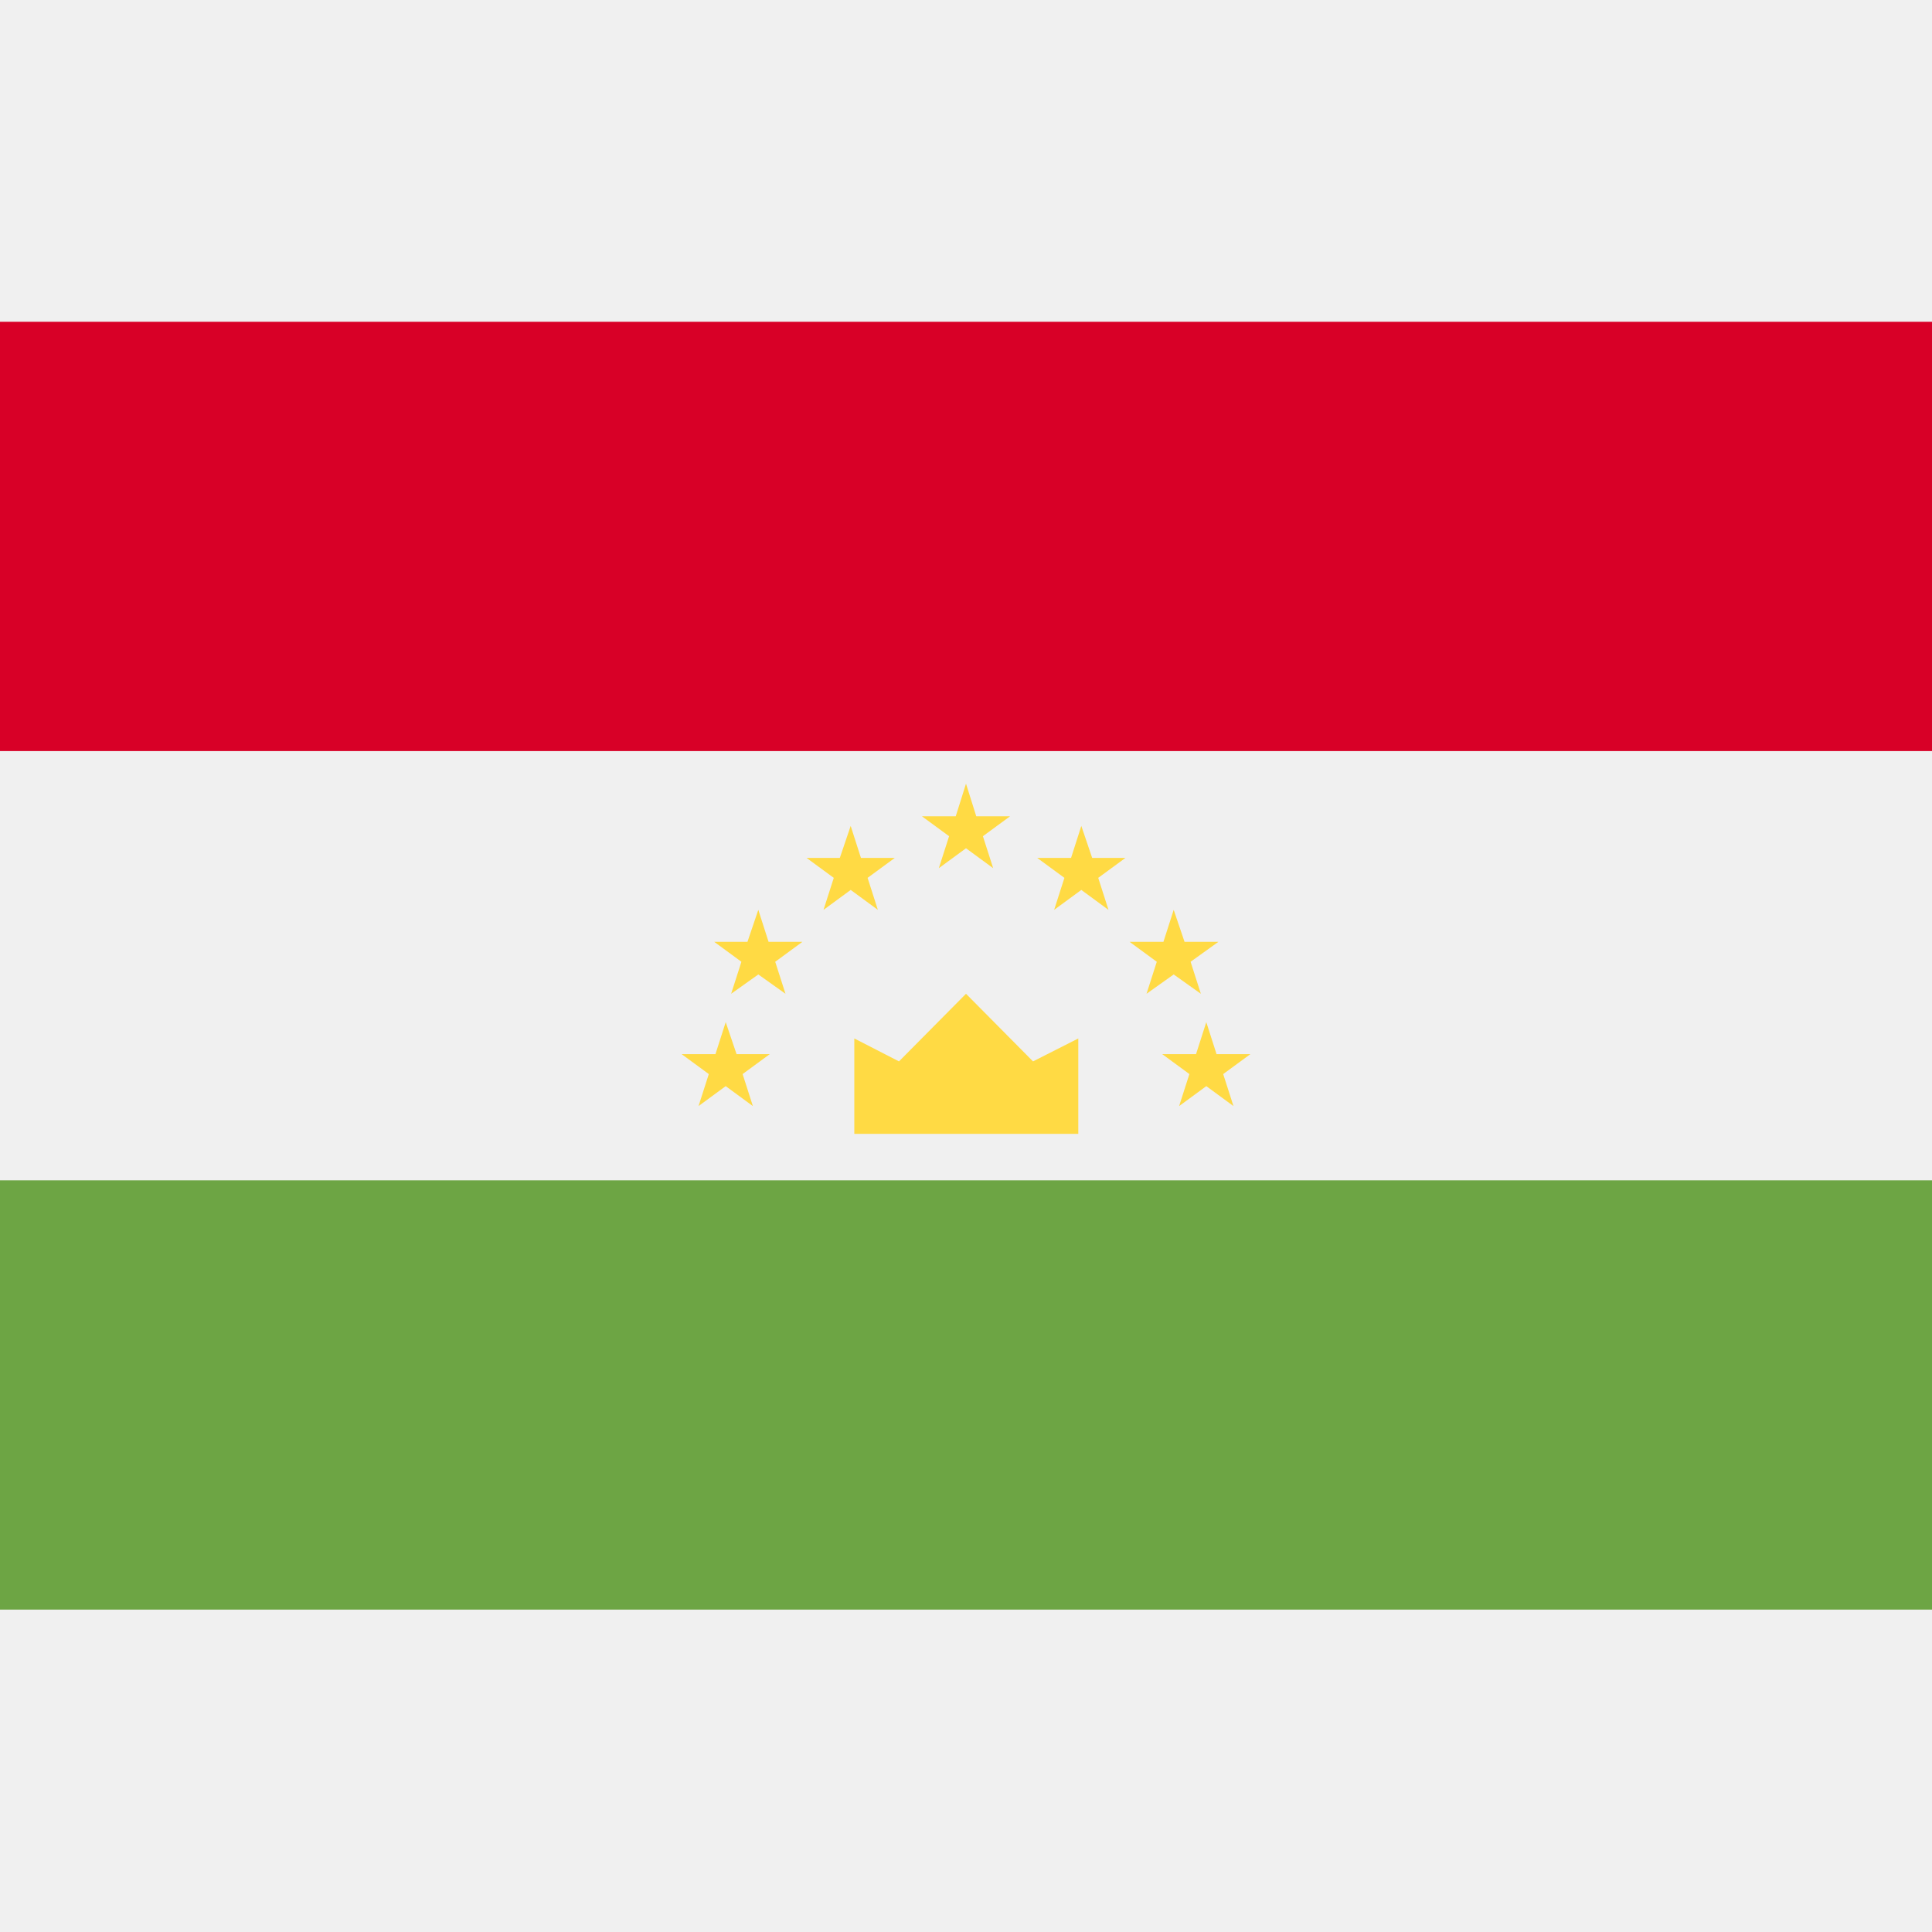
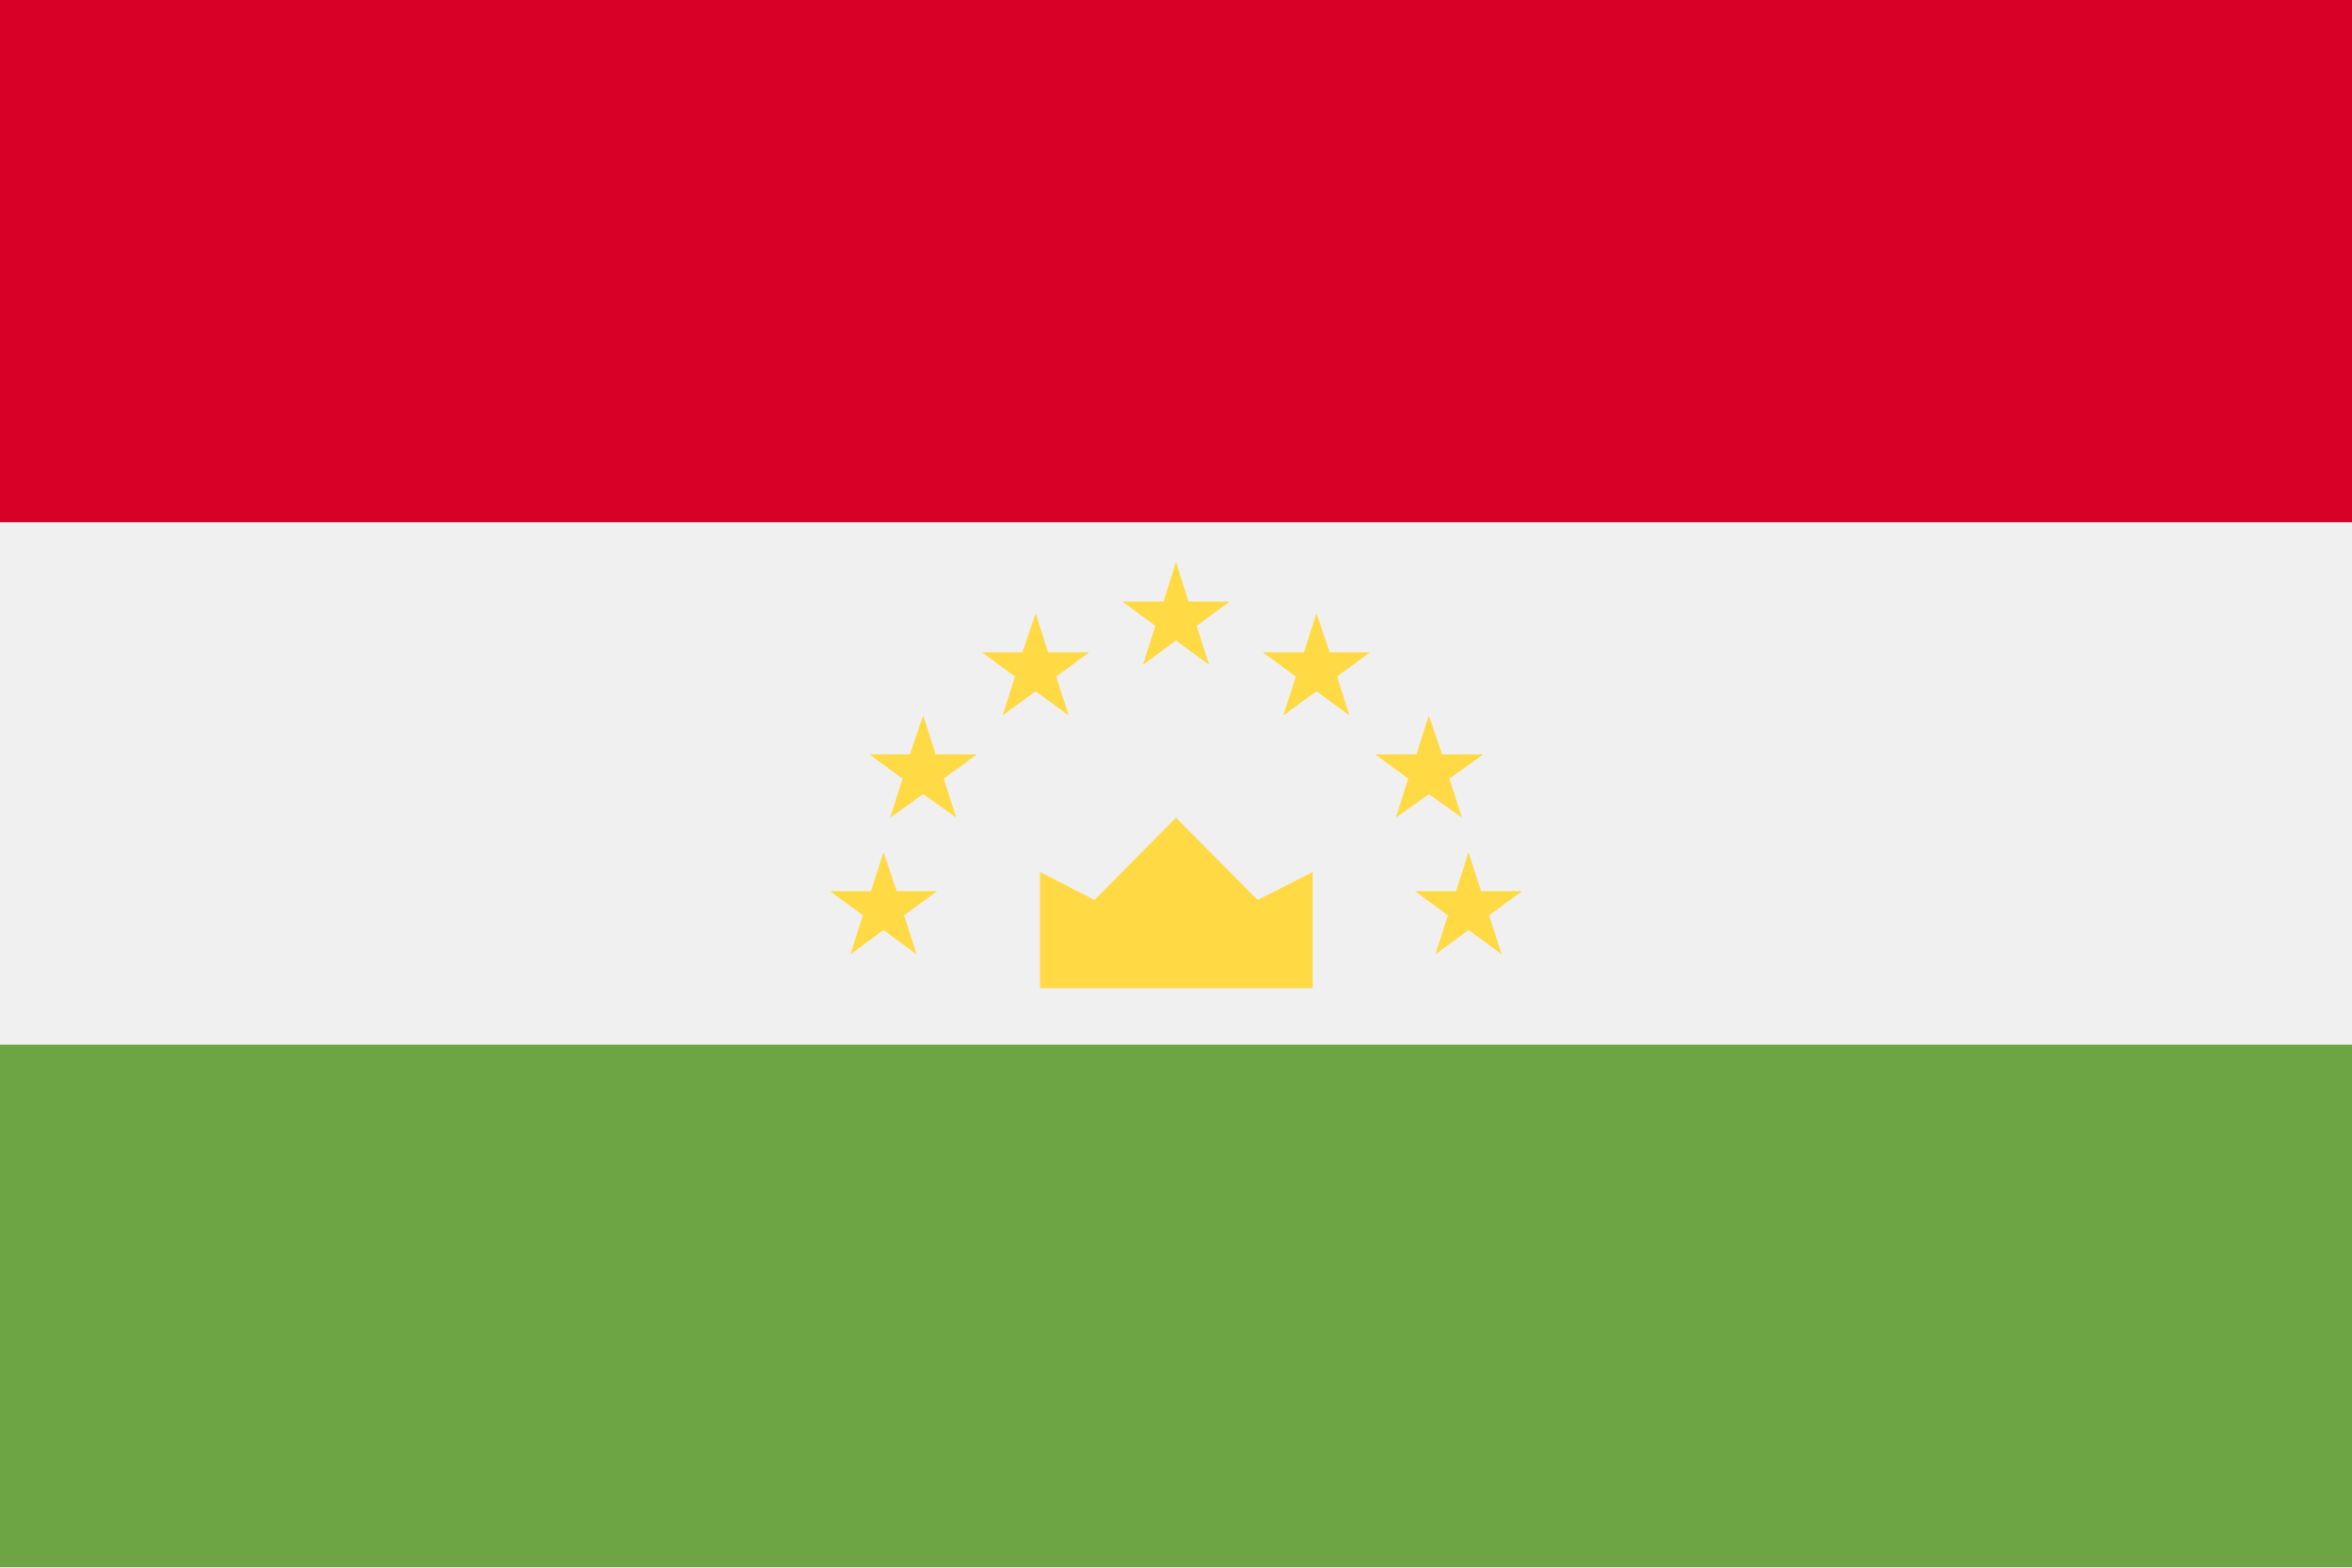
- <svg xmlns="http://www.w3.org/2000/svg" width="32" height="32" viewBox="0 0 32 32" fill="none">
-   <path d="M32 5.33H0V26.66H32V5.33Z" fill="#F0F0F0" />
-   <path d="M32 5.33H0V12.44H32V5.33Z" fill="#D80027" />
-   <path d="M32 19.55H0V26.66H32V19.55Z" fill="#6DA544" />
-   <path d="M14.15 18.78H17.86V17.2L17.11 17.58L16 16.46L14.89 17.58L14.15 17.2V18.78ZM12.02 16.93L12.2 17.46H12.75L12.3 17.79L12.47 18.32L12.02 17.99L11.57 18.32L11.74 17.79L11.29 17.46H11.85L12.02 16.93ZM12.56 15.07L12.73 15.6H13.29L12.84 15.93L13.01 16.46L12.56 16.14L12.11 16.46L12.28 15.93L11.83 15.6H12.38L12.56 15.07ZM14.09 13.68L14.26 14.21H14.82L14.37 14.54L14.54 15.07L14.09 14.74L13.64 15.07L13.81 14.54L13.36 14.21H13.91L14.09 13.68ZM19.98 16.93L19.81 17.46H19.25L19.7 17.79L19.53 18.32L19.98 17.99L20.43 18.32L20.26 17.79L20.71 17.46H20.15L19.98 16.93ZM19.44 15.07L19.27 15.6H18.71L19.16 15.93L18.99 16.46L19.44 16.14L19.89 16.46L19.72 15.93L20.18 15.6H19.62L19.44 15.07ZM17.91 13.68L17.74 14.21H17.18L17.63 14.54L17.46 15.07L17.91 14.74L18.36 15.07L18.19 14.54L18.64 14.21H18.09L17.91 13.68ZM16 12.98L16.17 13.52H16.73L16.28 13.85L16.45 14.38L16 14.05L15.55 14.38L15.72 13.85L15.27 13.52H15.83L16 12.98Z" fill="#FFDA44" />
+ <svg xmlns="http://www.w3.org/2000/svg" width="24" height="16" viewBox="0 0 24 16" fill="none">
+   <g id="TJ" clip-path="url(#clip0_2253_3619)">
+     <path id="Vector" d="M24 -0.003H0V15.995H24V-0.003Z" fill="#F0F0F0" />
+     <path id="Vector_2" d="M24 -0.003H0V5.33H24V-0.003Z" fill="#D80027" />
+     <path id="Vector_3" d="M24 10.662H0V15.995H24V10.662Z" fill="#6DA544" />
+     <path id="Vector_4" d="M10.613 10.085H13.395V8.9L12.833 9.185L12 8.345L11.168 9.185L10.613 8.9V10.085ZM9.015 8.697L9.15 9.095H9.563L9.225 9.342L9.353 9.74L9.015 9.492L8.678 9.74L8.805 9.342L8.468 9.095H8.888L9.015 8.697V8.697ZM9.42 7.302L9.548 7.7H9.968L9.63 7.947L9.758 8.345L9.42 8.105L9.083 8.345L9.21 7.947L8.873 7.7H9.285L9.42 7.302V7.302ZM10.568 6.26L10.695 6.657H11.115L10.778 6.905L10.905 7.302L10.568 7.055L10.23 7.302L10.358 6.905L10.02 6.657H10.433L10.568 6.26V6.26ZM14.985 8.697L14.858 9.095H14.438L14.775 9.342L14.648 9.74L14.985 9.492L15.323 9.74L15.195 9.342L15.533 9.095H15.113L14.985 8.697V8.697ZM14.58 7.302L14.453 7.7H14.033L14.37 7.947L14.243 8.345L14.58 8.105L14.918 8.345L14.79 7.947L15.135 7.7H14.715L14.58 7.302V7.302ZM13.433 6.26L13.305 6.657H12.885L13.223 6.905L13.095 7.302L13.433 7.055L13.77 7.302L13.643 6.905L13.98 6.657H13.568L13.433 6.26V6.26ZM12 5.735L12.128 6.14H12.548L12.21 6.387L12.338 6.785L12 6.537L11.663 6.785L11.79 6.387L11.453 6.14H11.873L12 5.735V5.735Z" fill="#FFDA44" />
+   </g>
+   <defs>
+     <clipPath id="clip0_2253_3619">
+       <rect width="24" height="16" fill="white" />
+     </clipPath>
+   </defs>
</svg>
